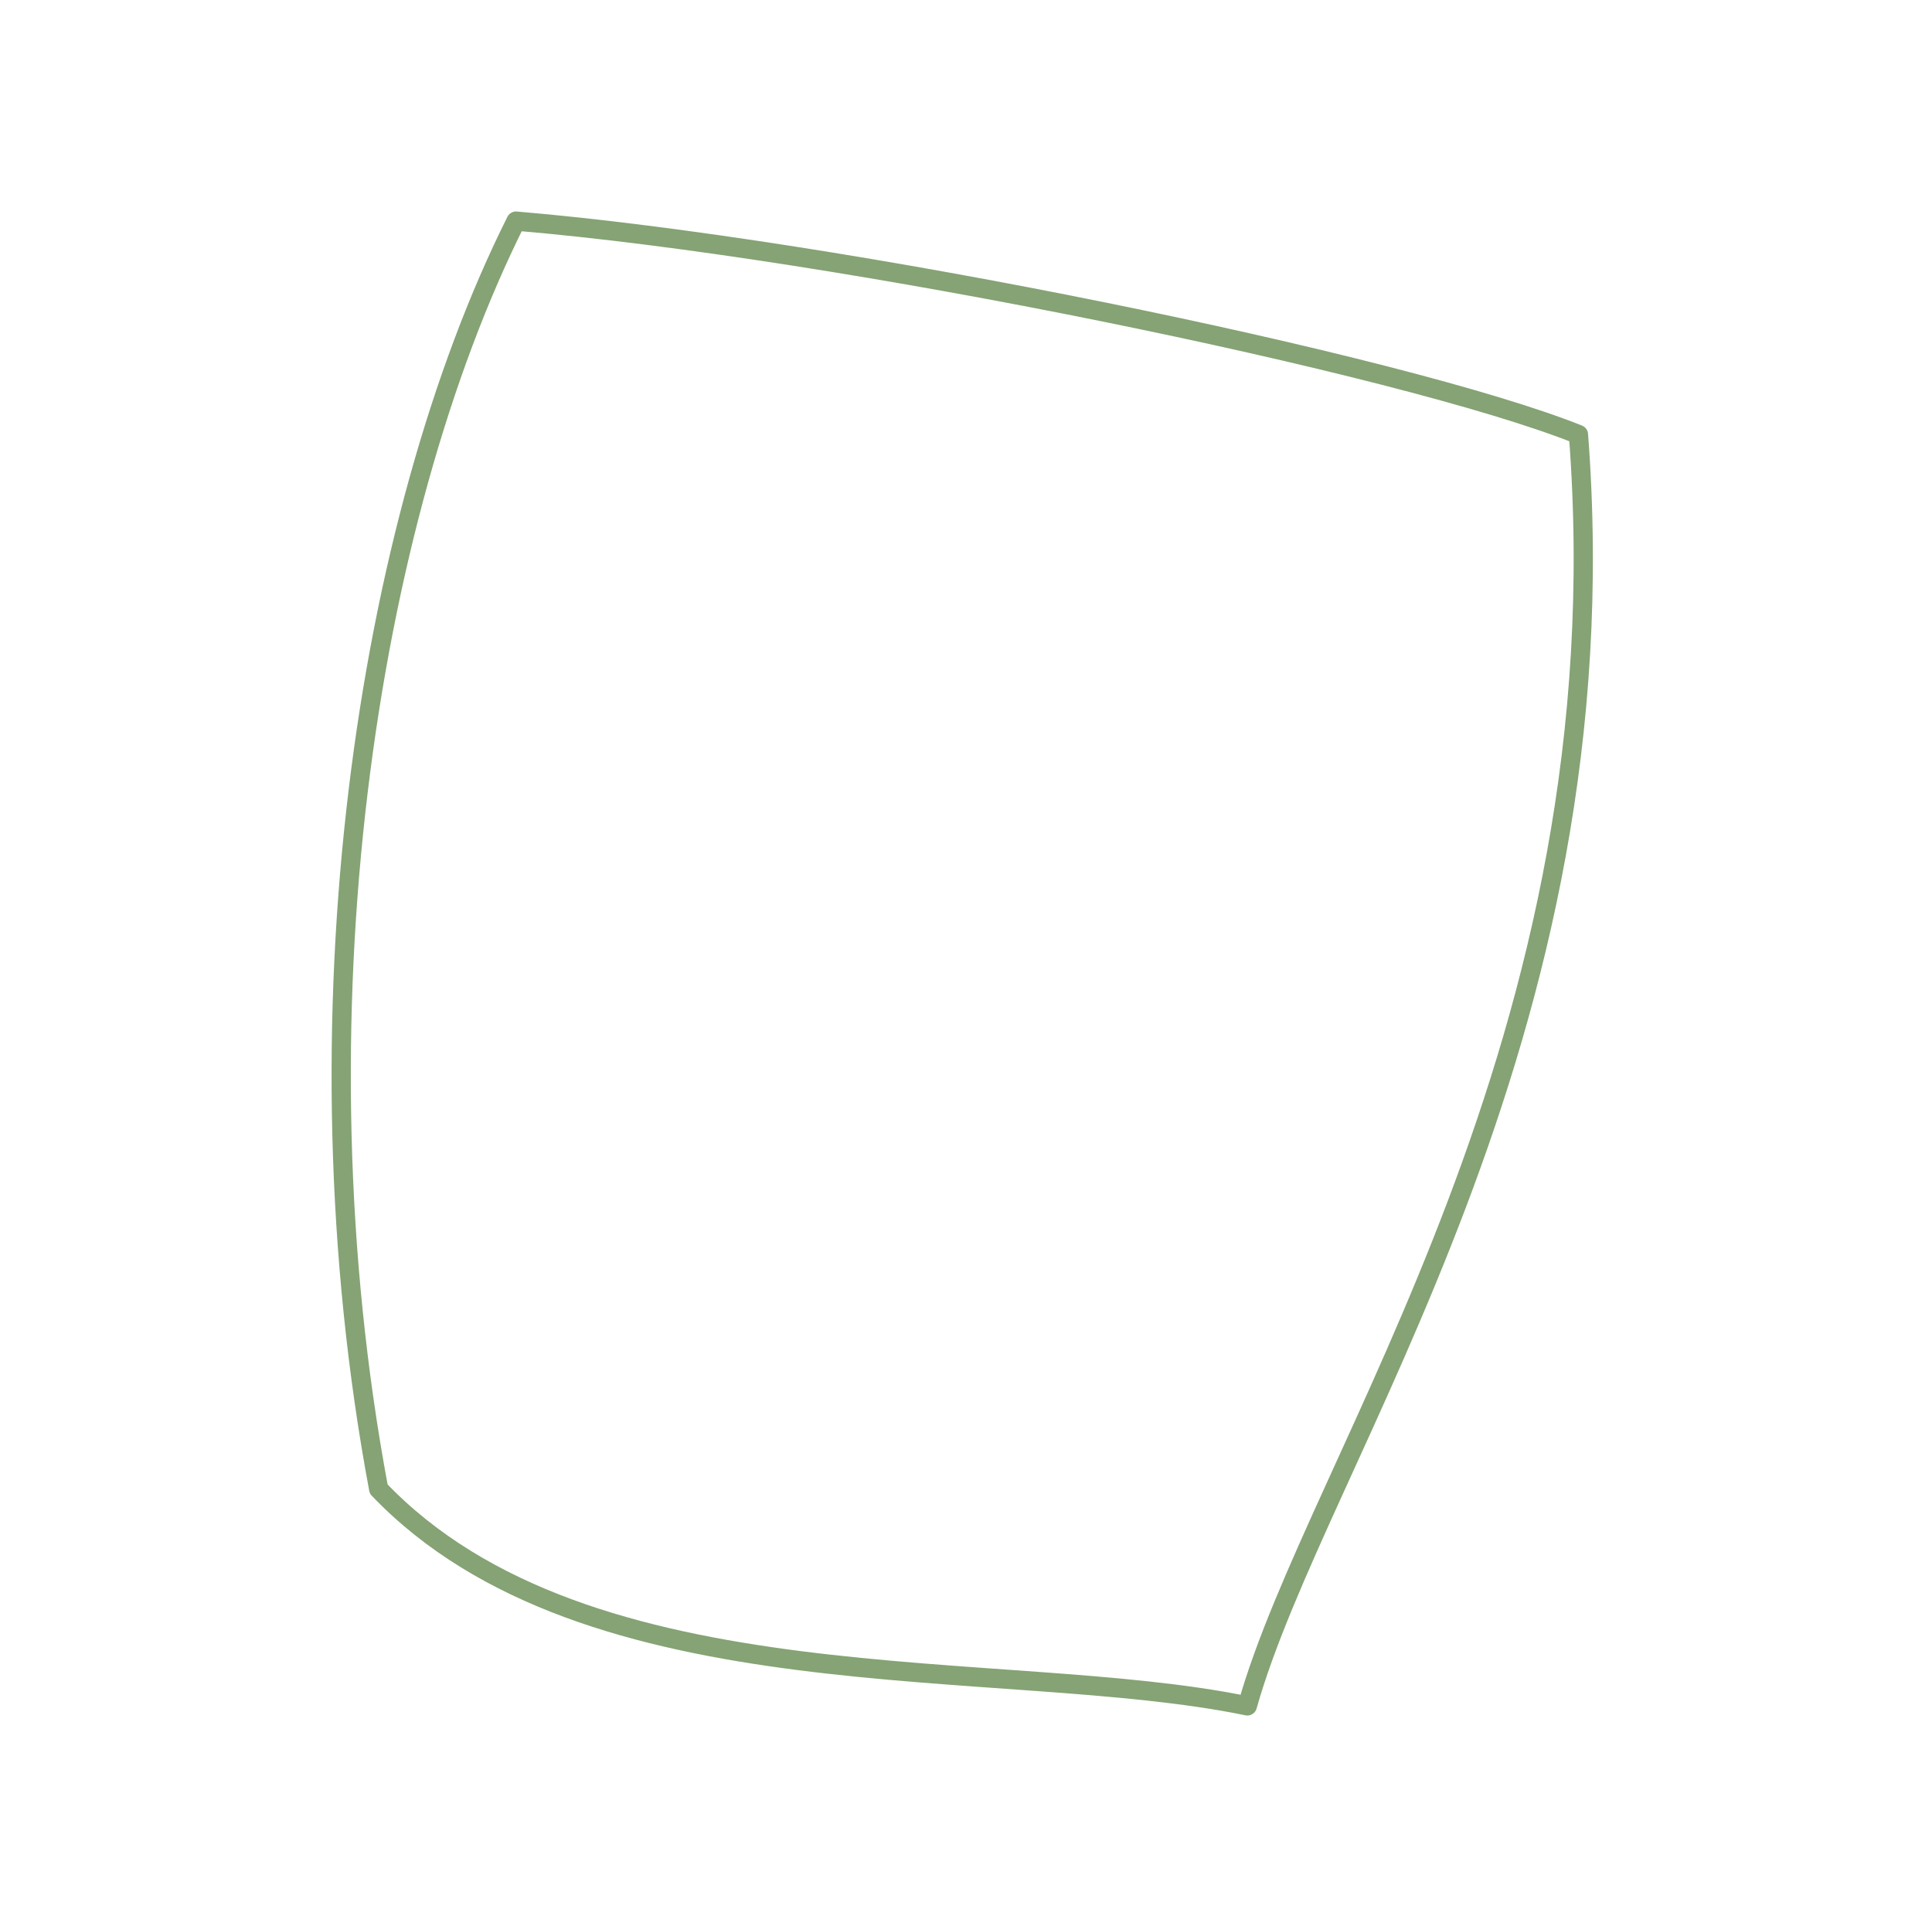
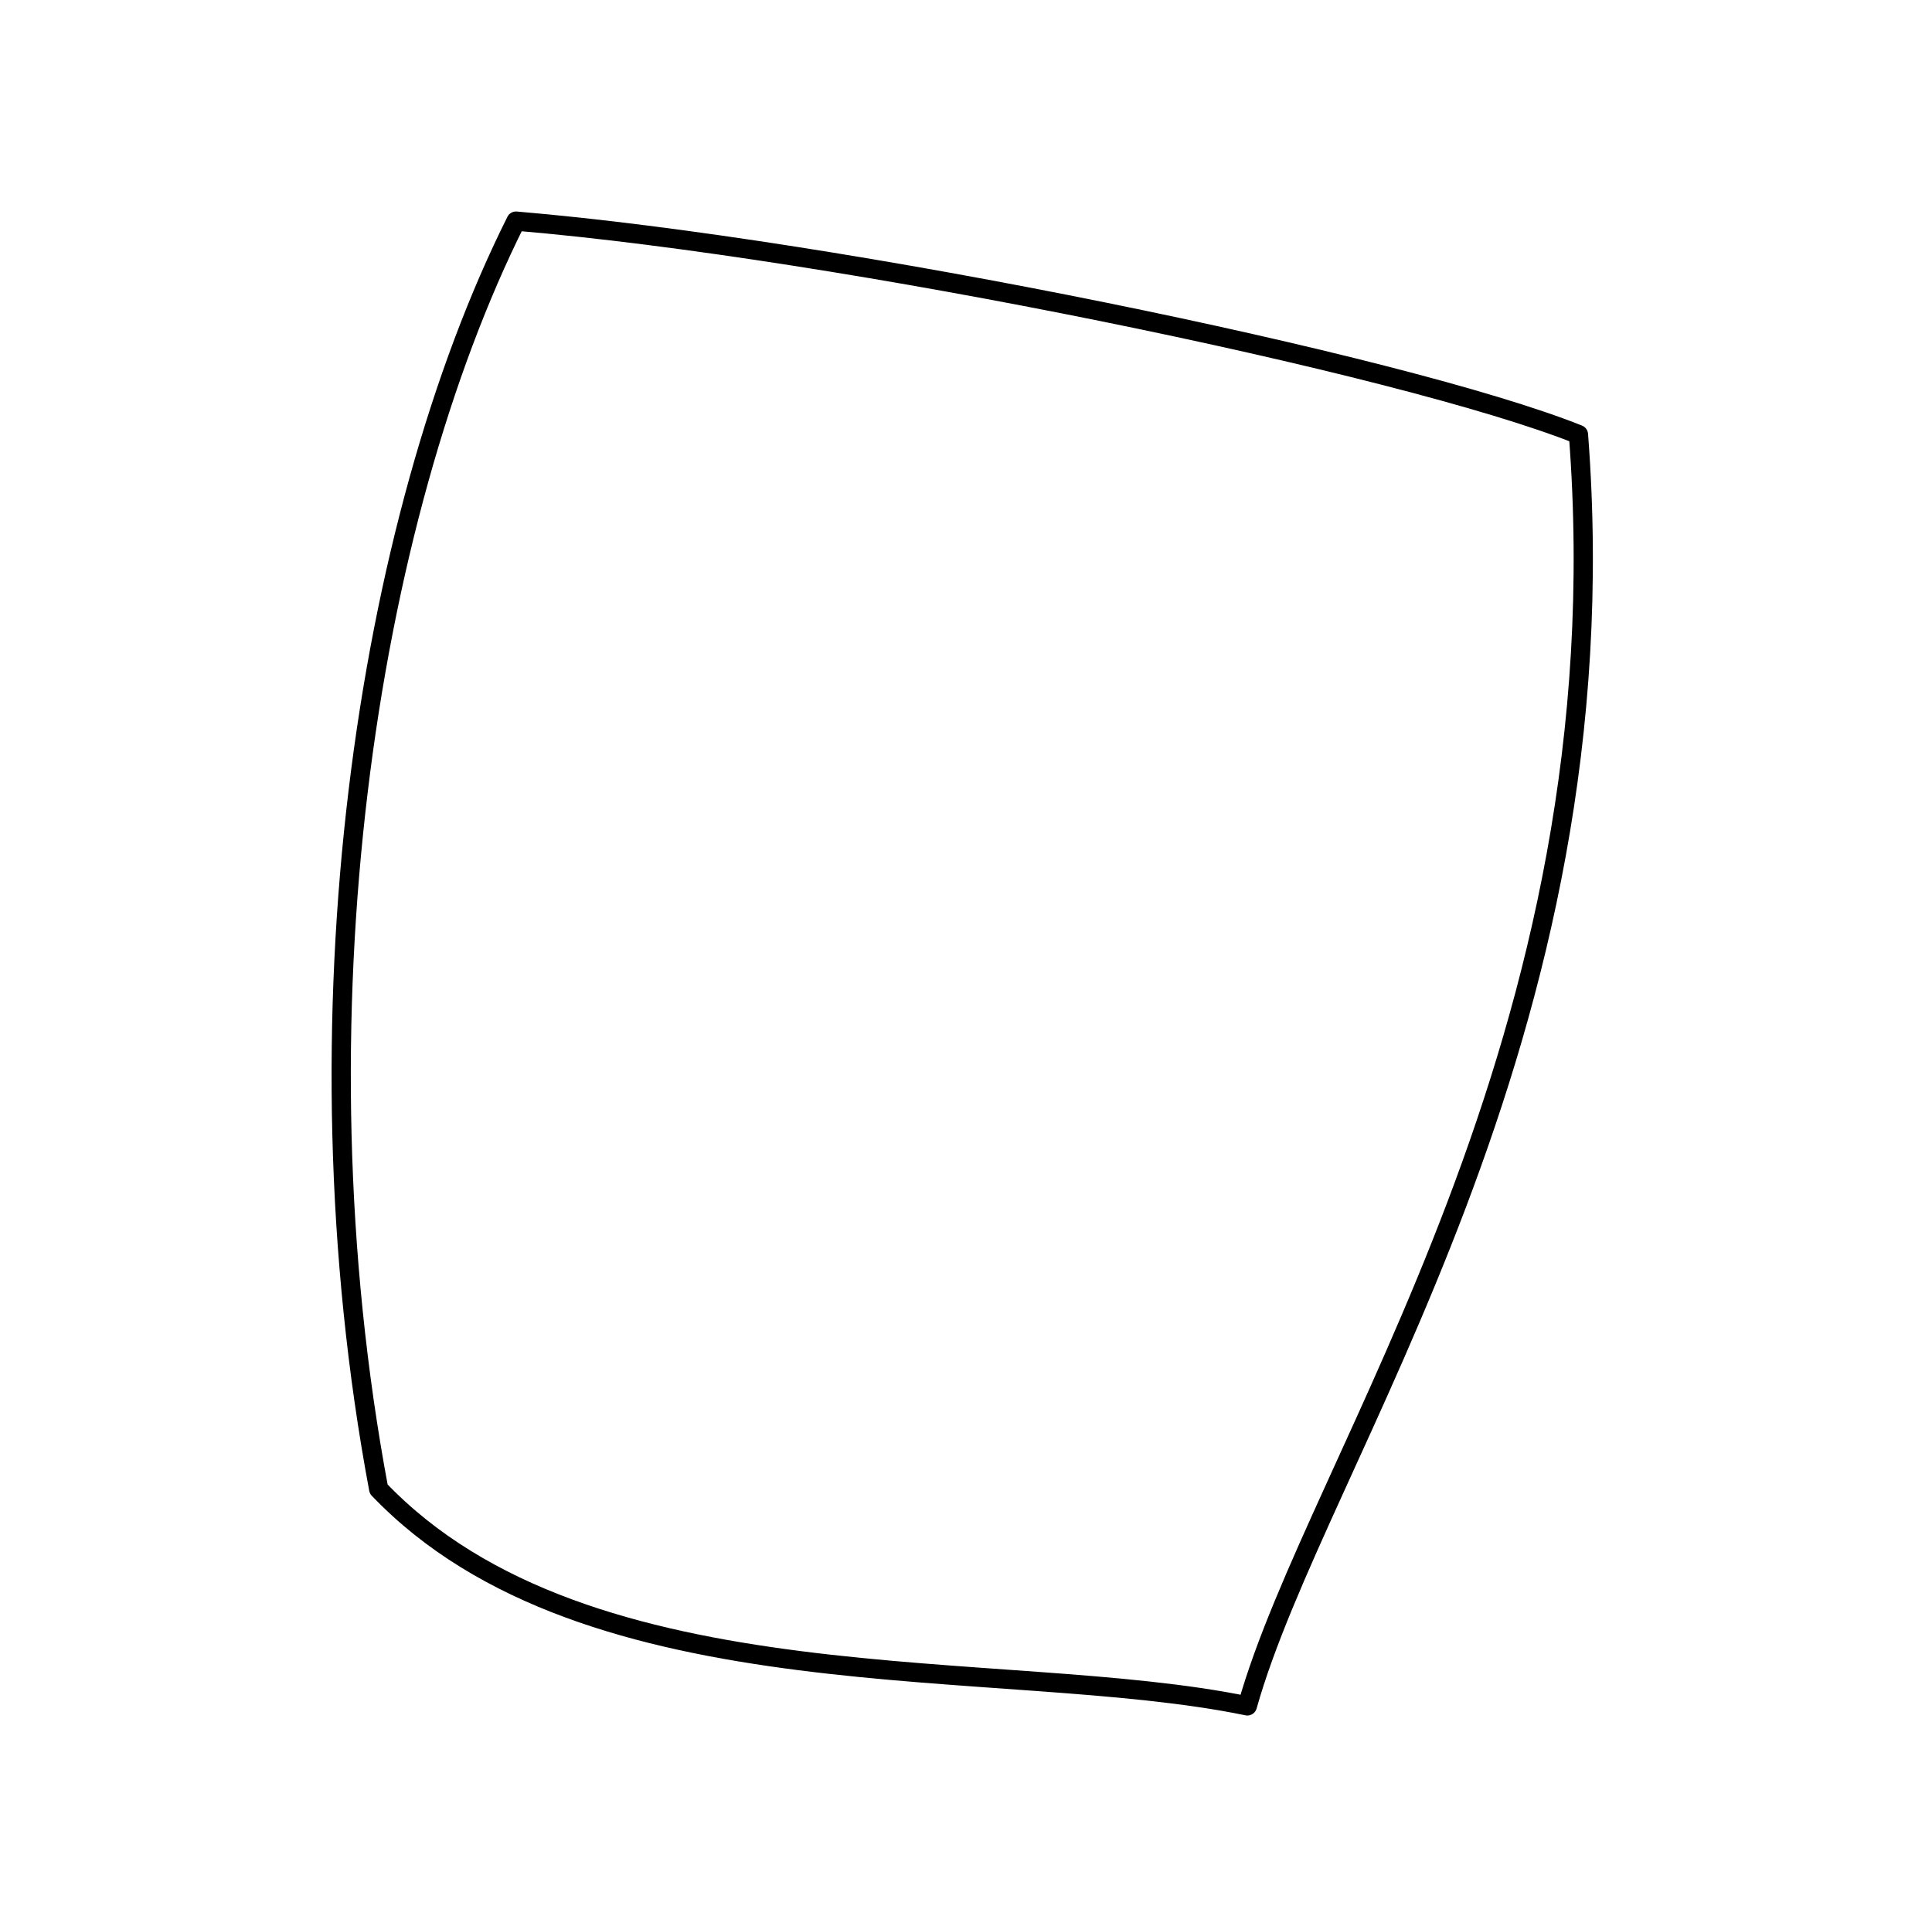
<svg xmlns="http://www.w3.org/2000/svg" width="201" height="200" viewBox="0 0 201 200" fill="none">
-   <path d="M129.77 177.451C104.254 172.185 61.173 177.685 39.397 154.897C30.253 106.068 38.074 54.199 53.685 23C87.301 25.835 145.994 37.91 164.219 45.2C169.08 108.388 137.06 151.528 129.77 177.451Z" stroke="#85A374" stroke-width="2" stroke-linecap="round" stroke-linejoin="round" />
+   <path d="M129.77 177.451C104.254 172.185 61.173 177.685 39.397 154.897C30.253 106.068 38.074 54.199 53.685 23C87.301 25.835 145.994 37.91 164.219 45.2C169.08 108.388 137.06 151.528 129.77 177.451Z" stroke="currentColor" stroke-width="2" stroke-linecap="round" stroke-linejoin="round" />
</svg>
